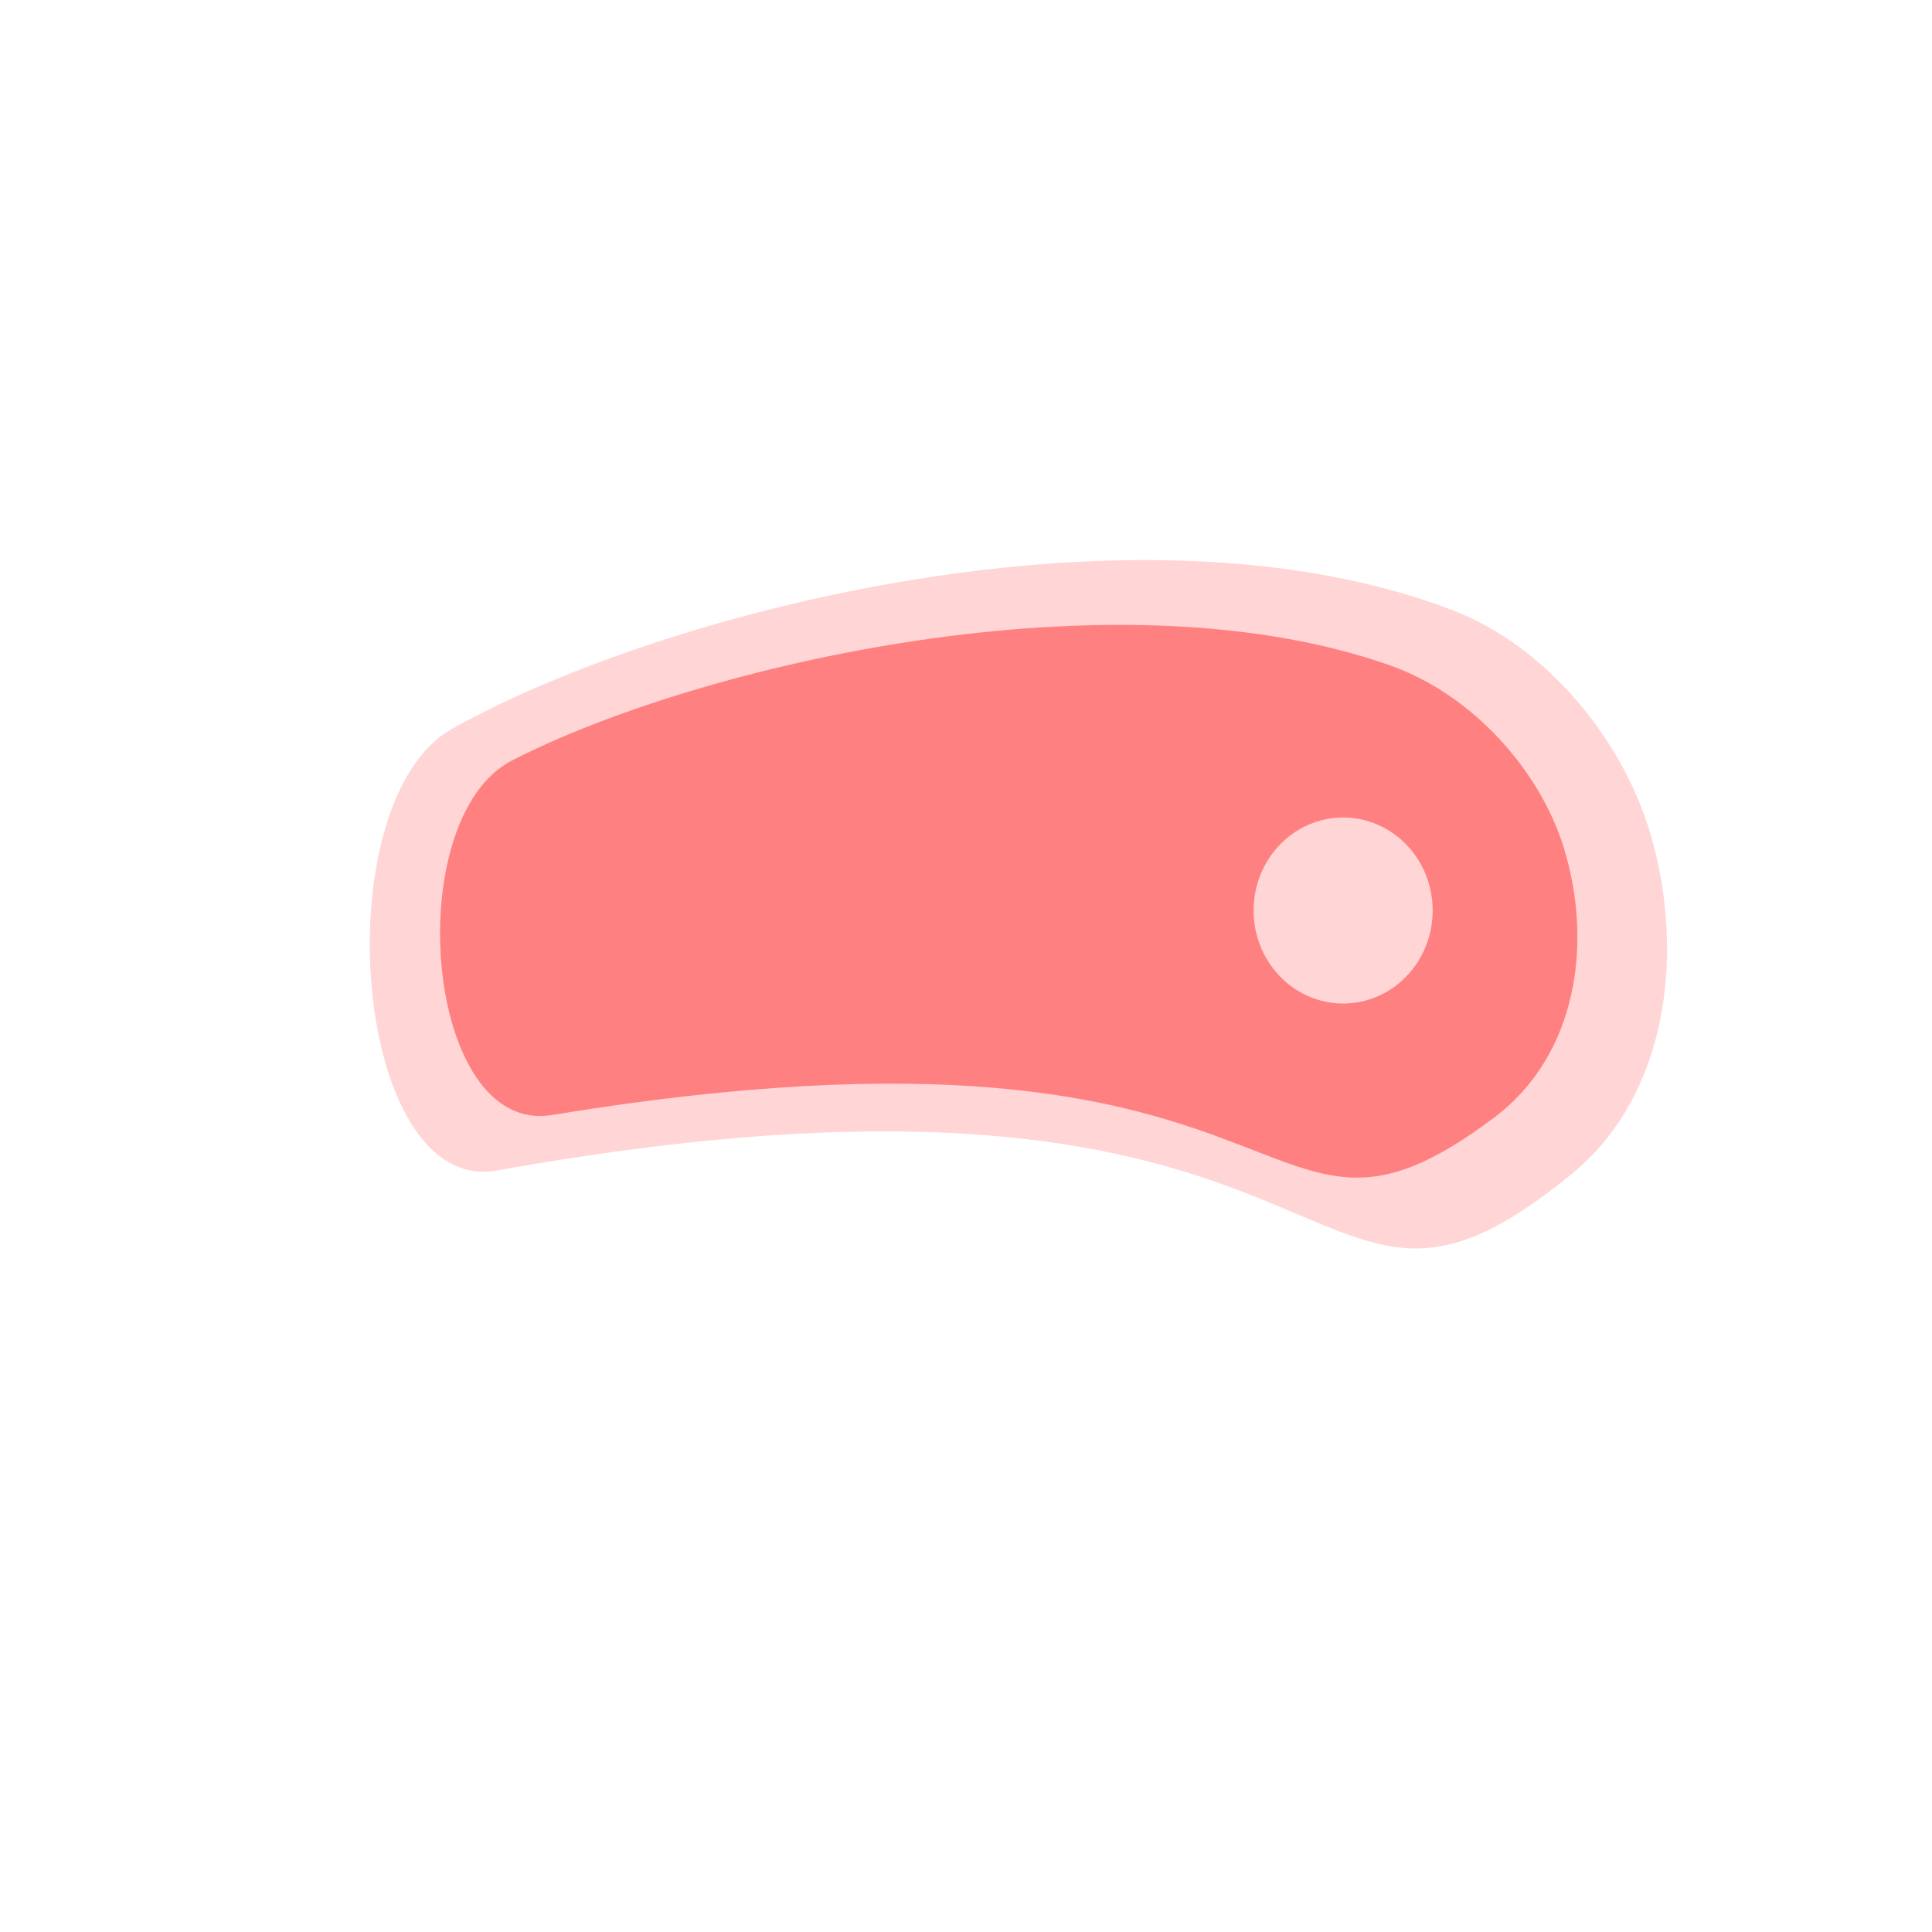
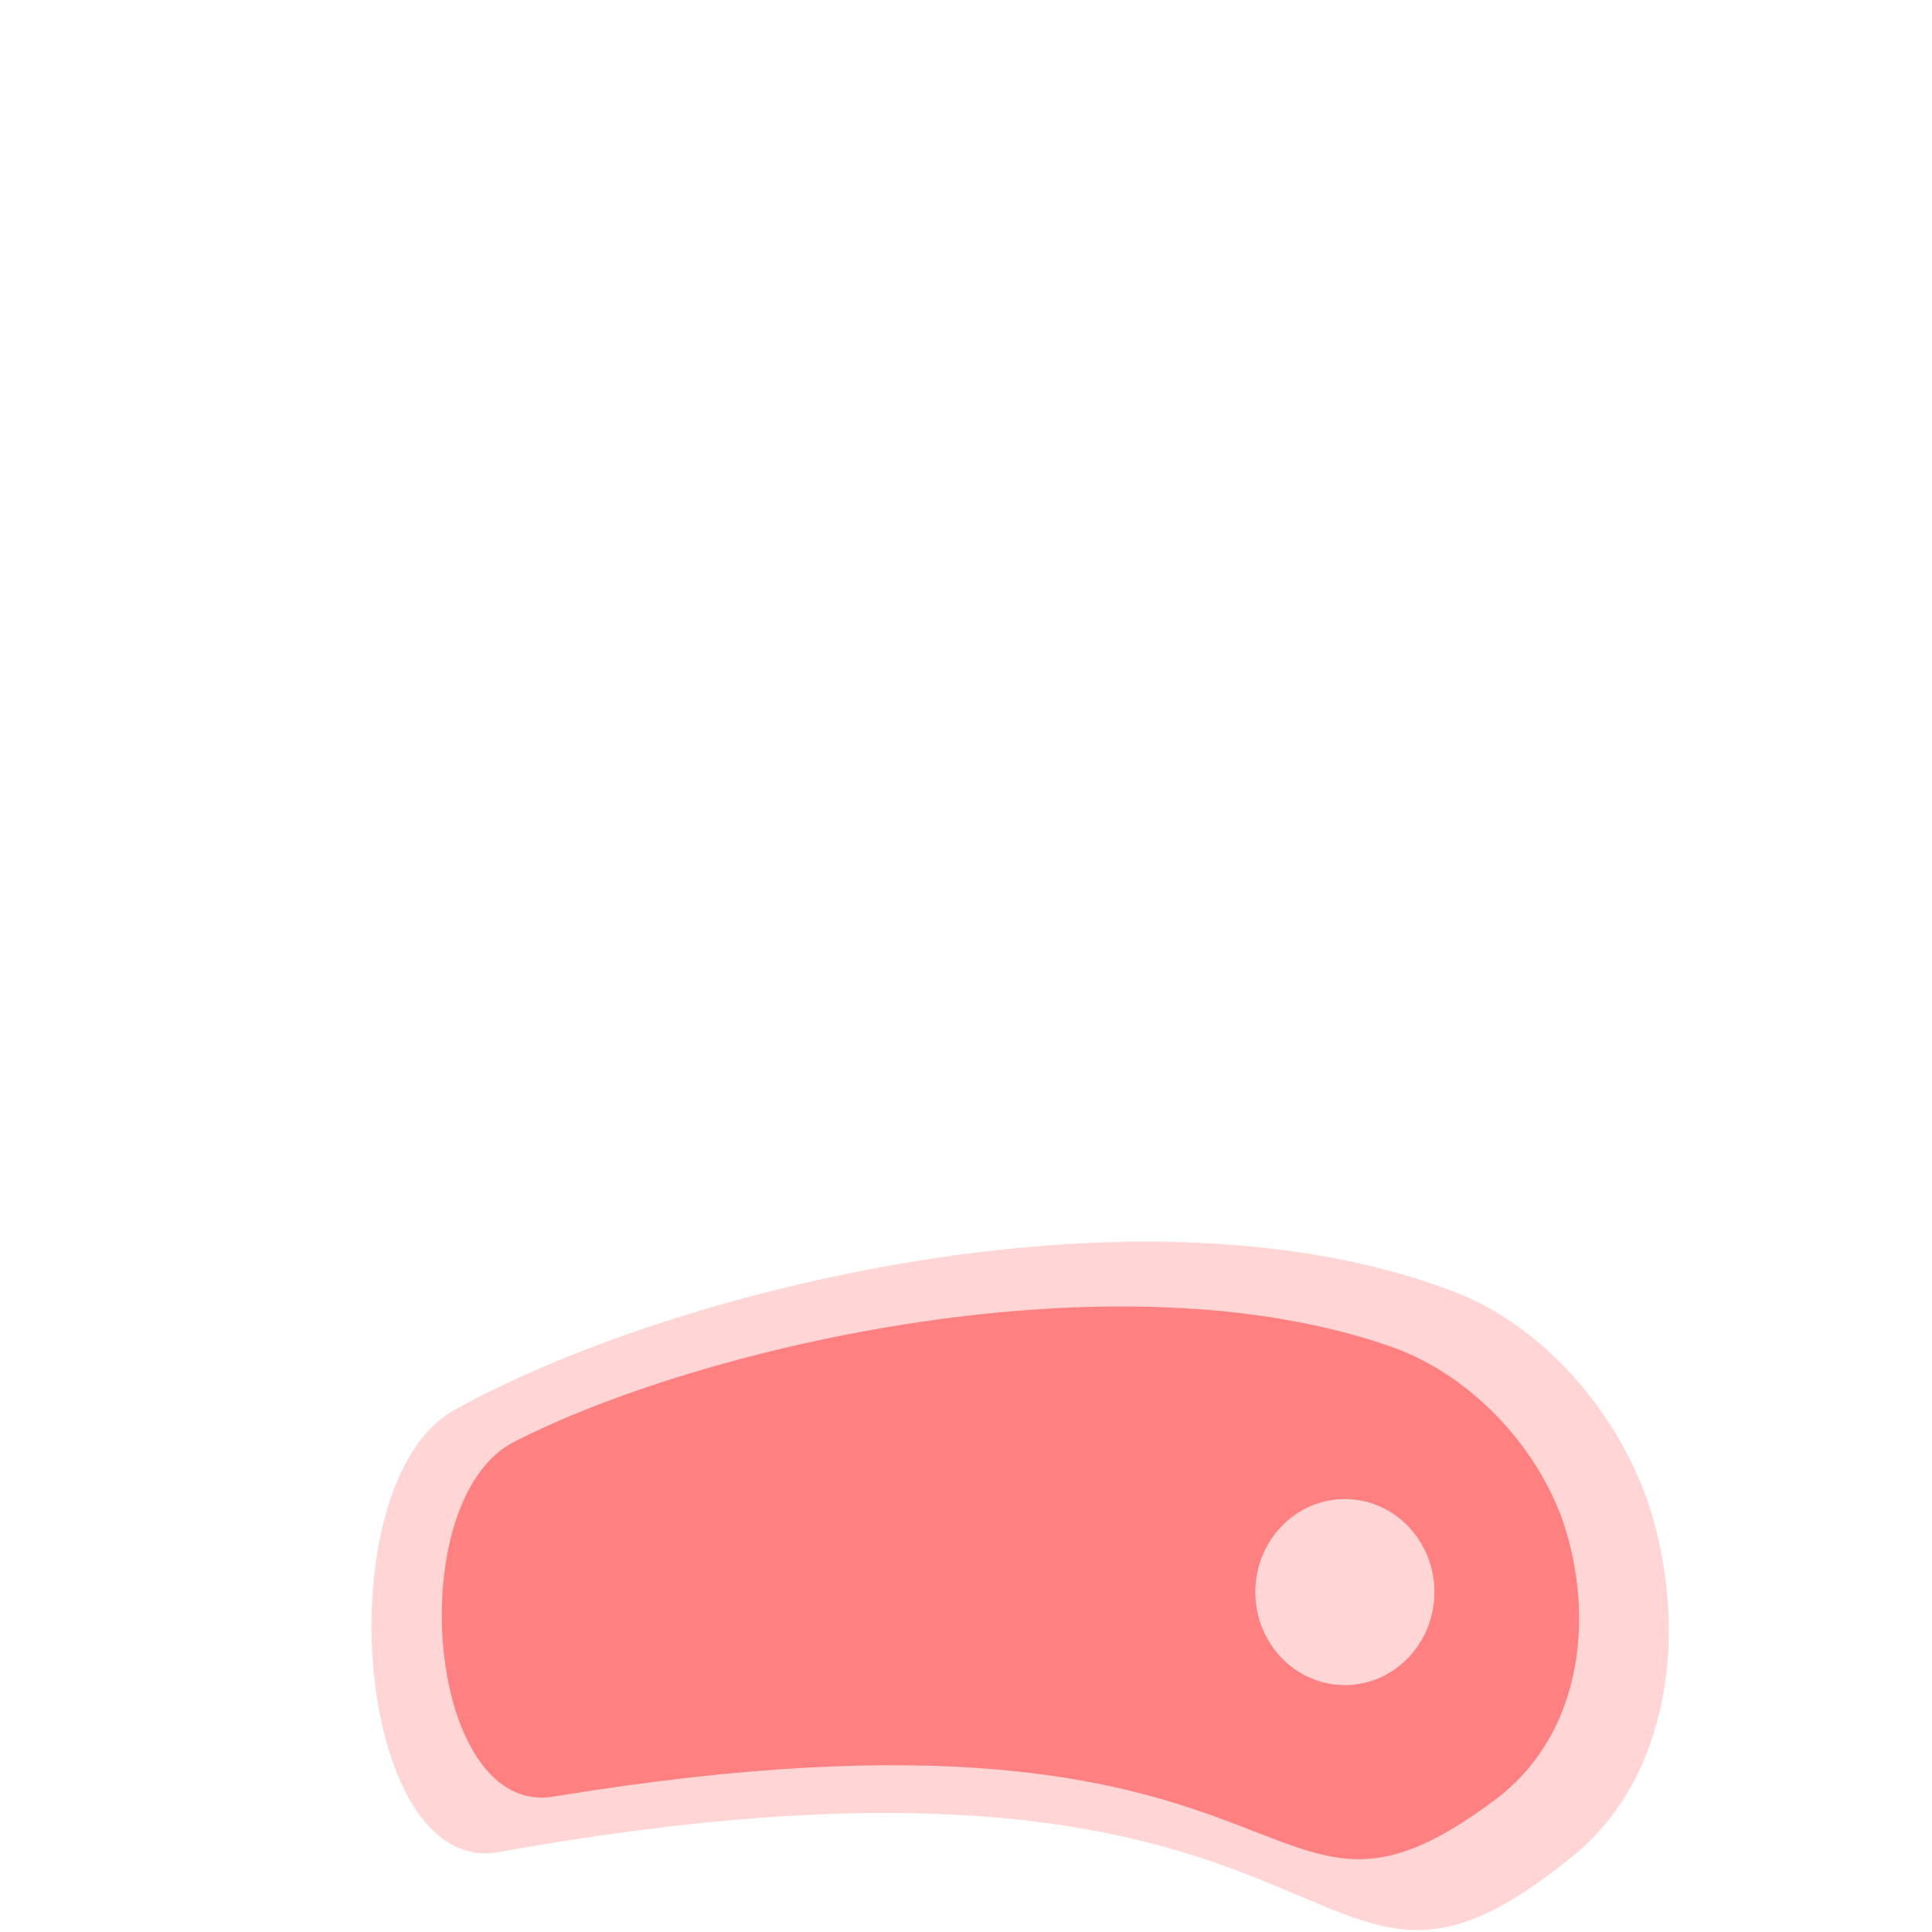
<svg xmlns="http://www.w3.org/2000/svg" width="210mm" height="210mm" viewBox="0 0 210 210" version="1.1" id="svg43">
  <defs id="defs37" />
  <g id="layer1" transform="translate(0,-87)">
-     <path style="fill:#ffd5d5;stroke-width:0.228" d="m 49.137,166.22 c 23.229,-13.014 74.773,-26.015 108.857,-12.851 10.205,3.942 18.597,14.222 21.545,24.757 3.599,12.866 1.646,28.014 -8.693,36.475 -30.63,25.064 -20.522,-17.66 -116.795,-0.378 -15.832,2.842 -18.946,-40.141 -4.914,-48.003 z" id="rect45" />
-     <path style="fill:#ff8080;stroke-width:0.191" d="m 55.674,169.651 c 20.364,-10.45 65.553,-20.89 95.435,-10.319 8.947,3.165 16.304,11.42 18.888,19.88 3.155,10.331 1.443,22.495 -7.622,29.289 -26.853,20.126 -17.991,-14.181 -102.393,-0.304 -13.879,2.282 -16.61,-32.233 -4.308,-38.546 z" id="rect45-8" />
-     <ellipse style="fill:#ffd5d5;stroke-width:0.612" id="path63" cx="145.993" cy="185.969" rx="9.733" ry="10.111" />
+     <path style="fill:#ffd5d5;stroke-width:0.228" d="m 49.326,240.304 c 23.229,-13.014 74.773,-26.015 108.857,-12.851 10.205,3.942 18.597,14.222 21.545,24.757 3.599,12.866 1.646,28.014 -8.693,36.475 -30.63,25.064 -20.522,-17.66 -116.795,-0.378 -15.832,2.842 -18.946,-40.141 -4.914,-48.003 z" id="rect45" />
+     <path style="fill:#ff8080;stroke-width:0.191" d="m 55.863,243.735 c 20.364,-10.45 65.553,-20.89 95.435,-10.319 8.947,3.165 16.304,11.42 18.888,19.88 3.155,10.331 1.443,22.495 -7.622,29.289 -26.853,20.126 -17.991,-14.181 -102.393,-0.304 -13.879,2.282 -16.61,-32.233 -4.308,-38.546 z" id="rect45-8" />
+     <ellipse style="fill:#ffd5d5;stroke-width:0.612" id="path63" cx="146.182" cy="260.053" rx="9.733" ry="10.111" />
  </g>
</svg>
